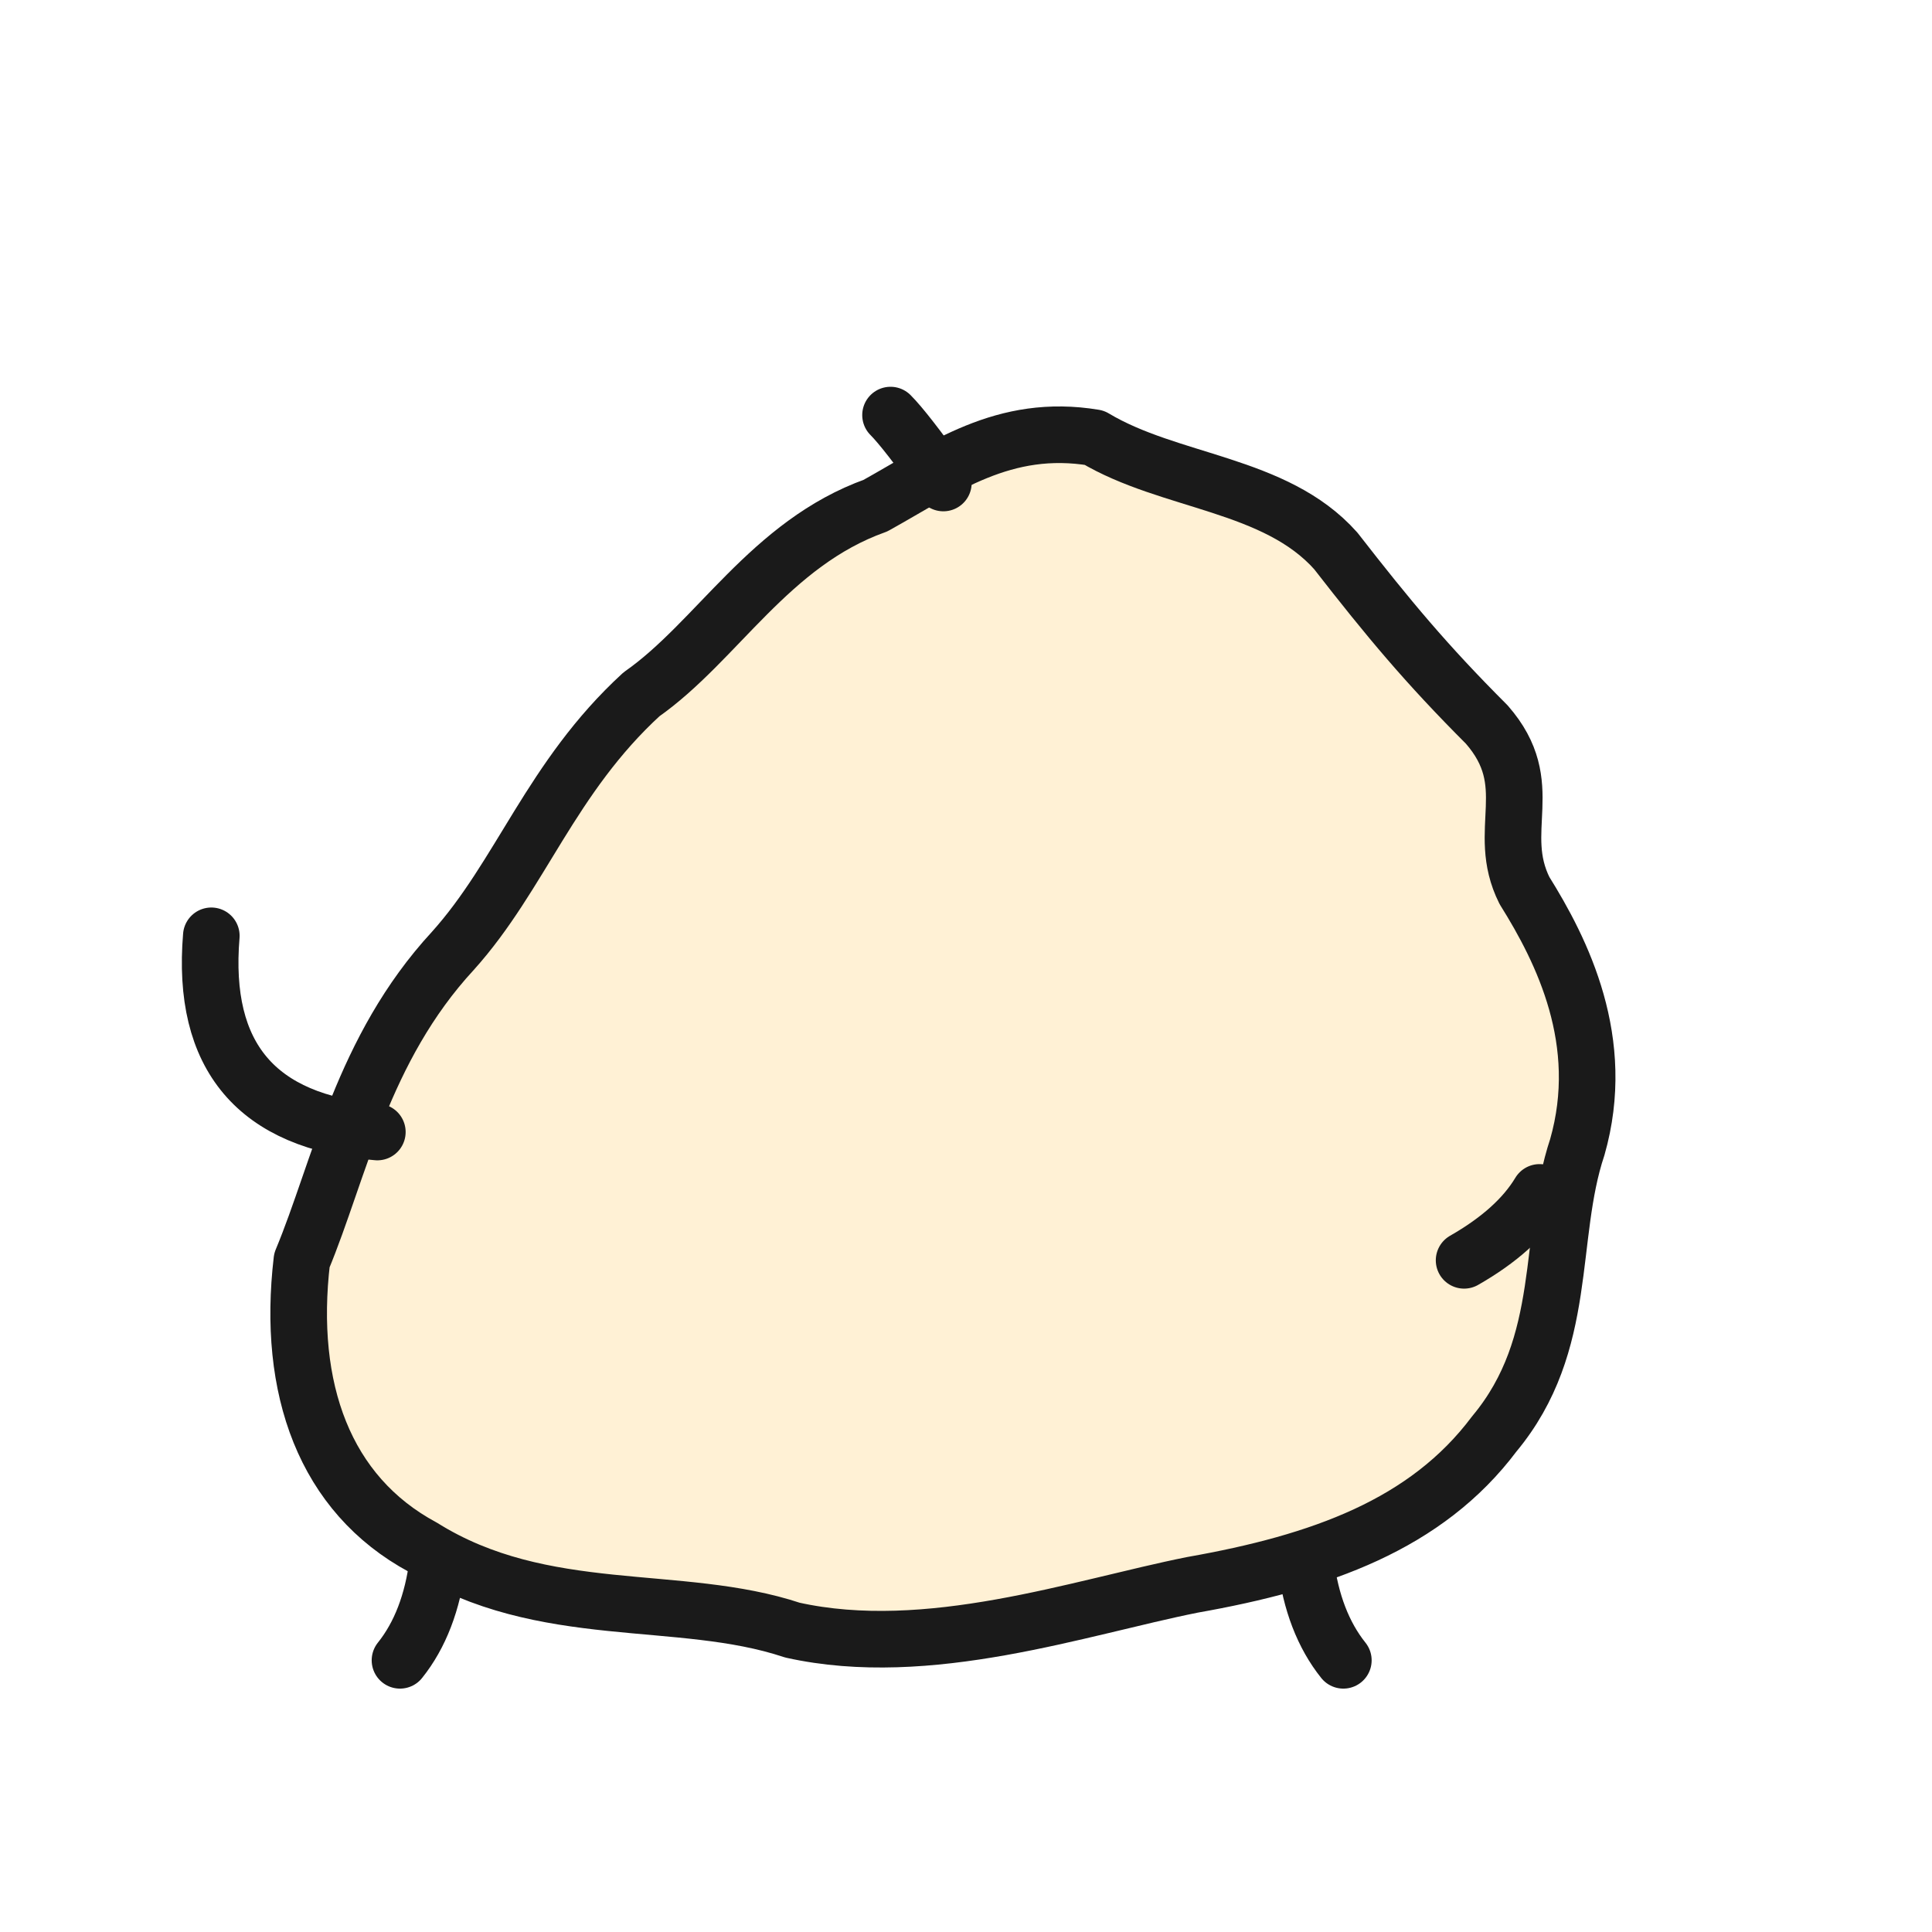
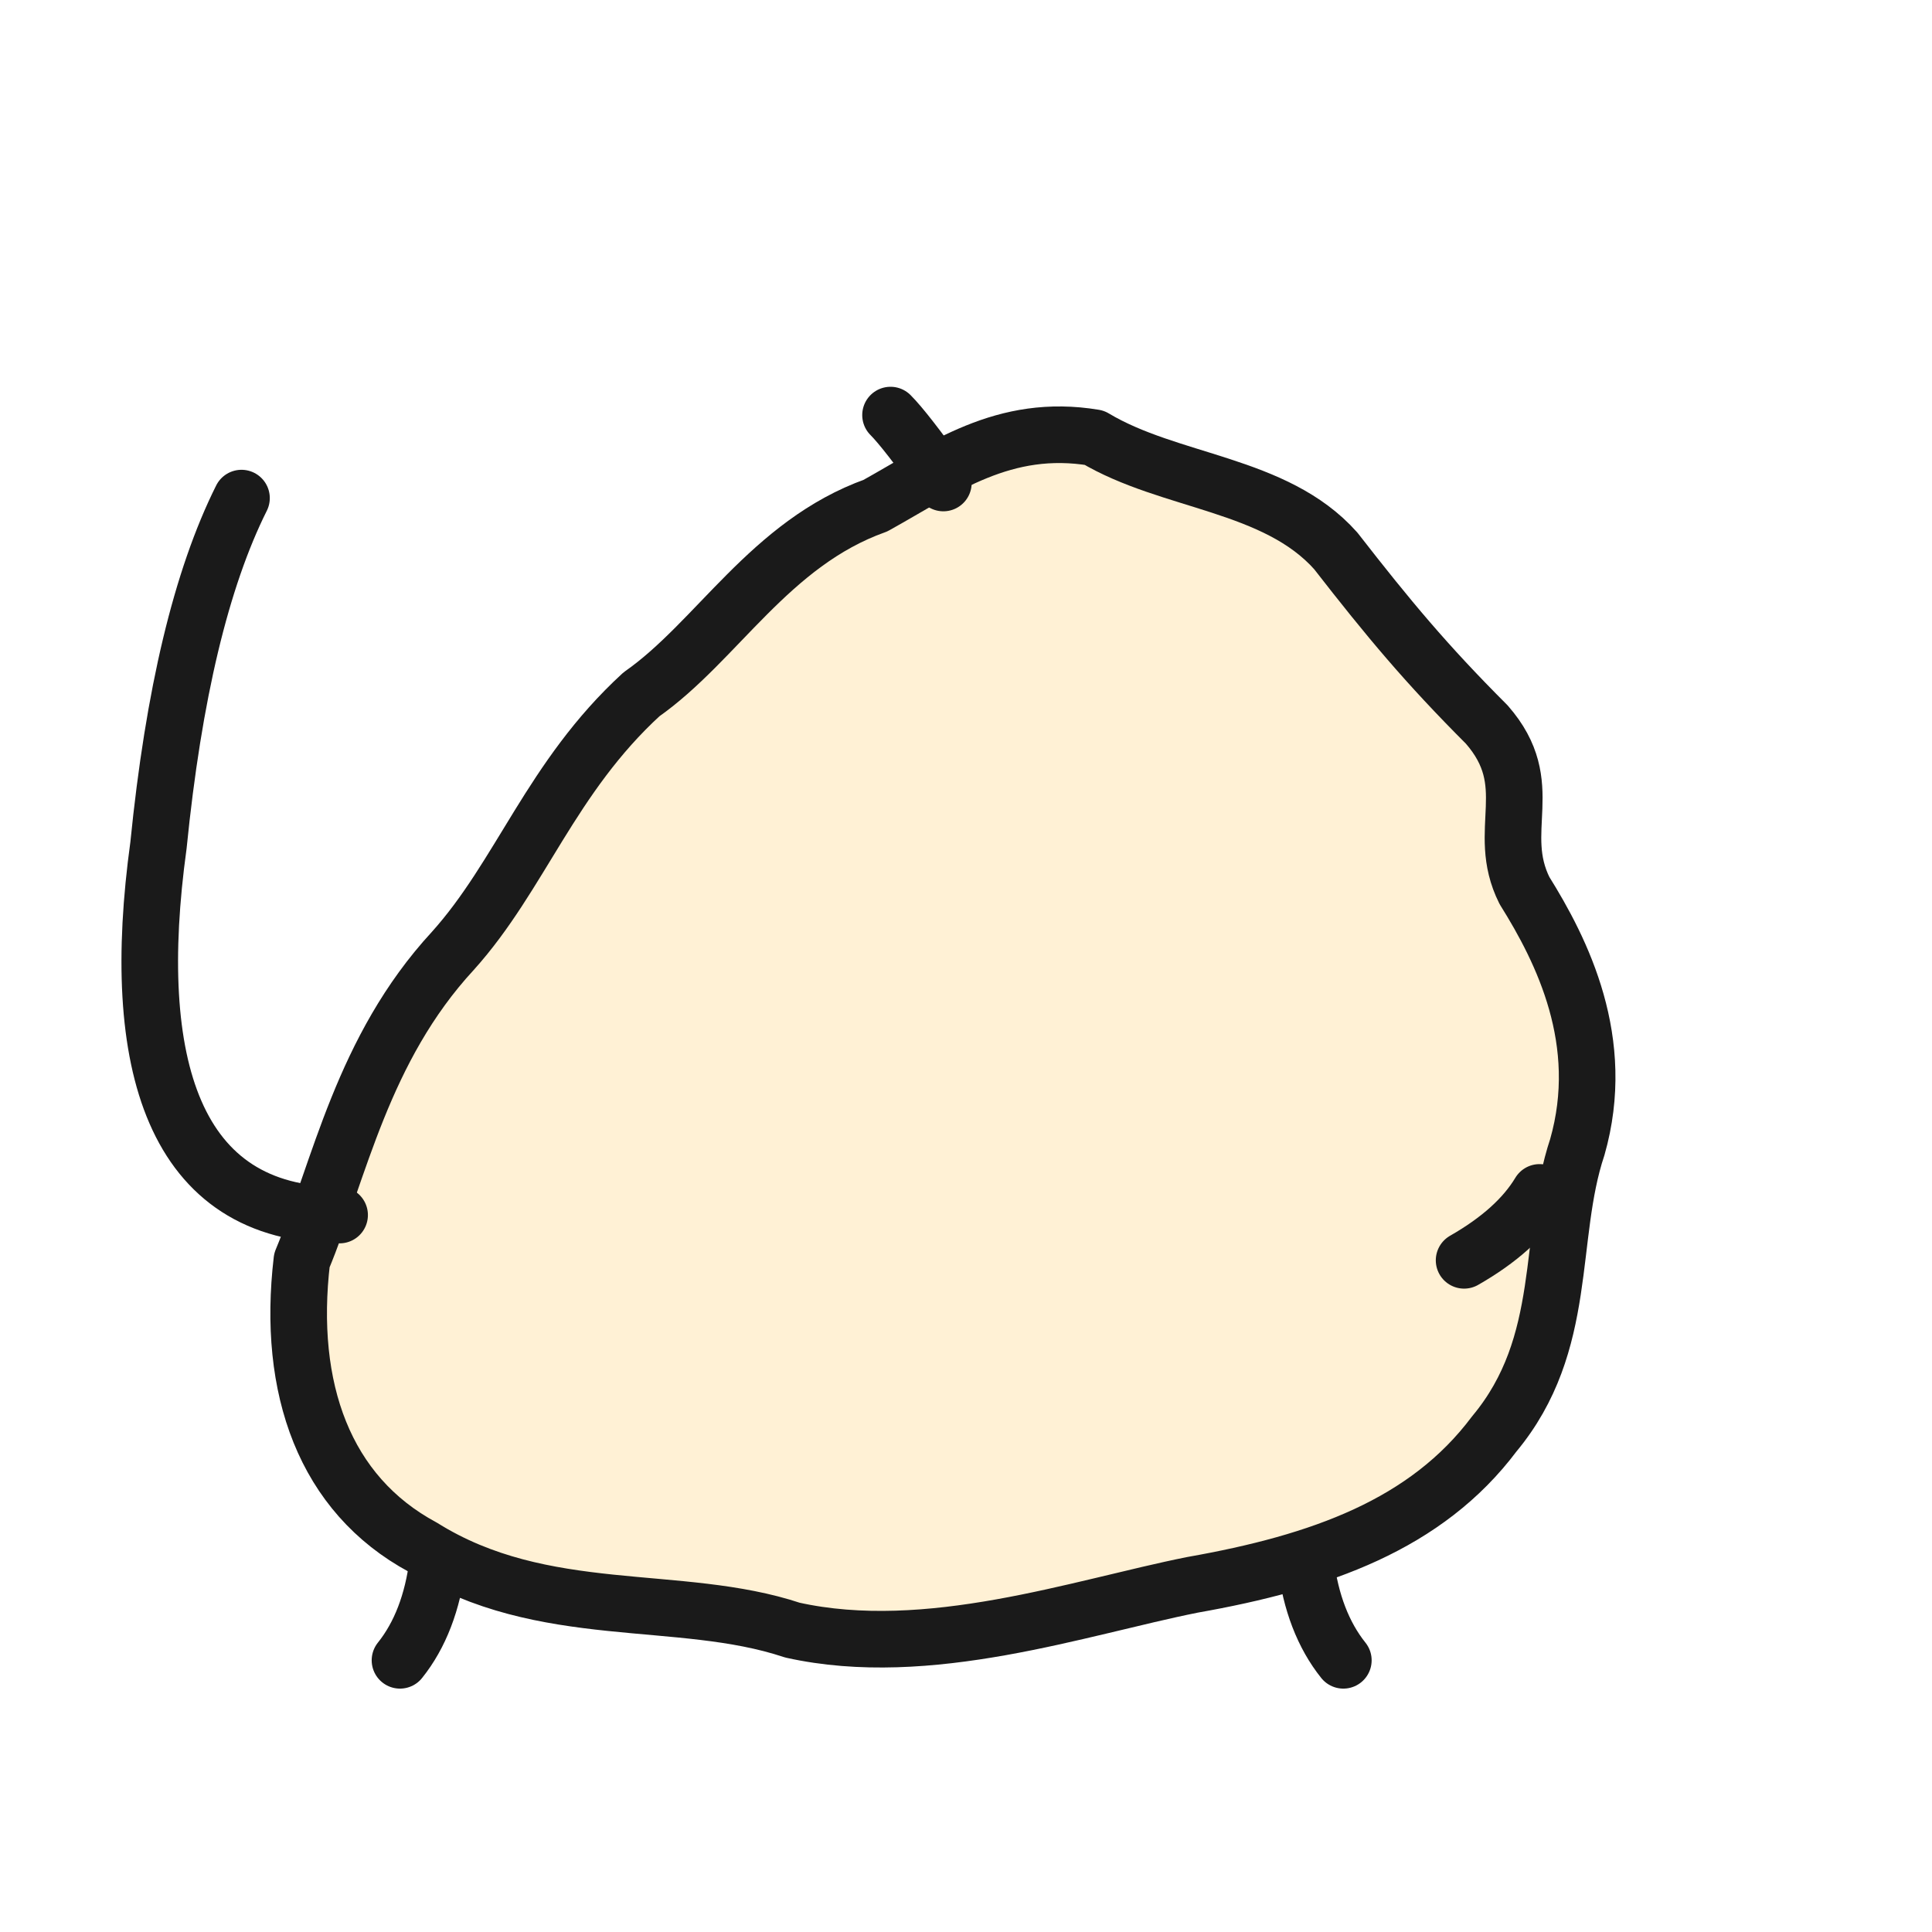
<svg xmlns="http://www.w3.org/2000/svg" width="256" height="256" viewBox="0 0 256 256">
  <path d="M58 207 Q57 215 53 220 M173 207 Q174 215 178 220" fill="none" stroke="#1a1a1a" stroke-width="7.5" stroke-linecap="round" stroke-linejoin="round" />
  <path d="M145 58 C133 56 125 62 116 67 C102 72 95 85 85 92 C73 103 69 116 60 126 C48 139 45 155 40 167 C38 184 43 198 56 205 C72 215 90 211 105 216 C123 220 143 213 158 210 C175 207 189 202 198 190 C208 178 205 164 209 152 C213 138 207 126 202 118 C198 110 204 104 197 96 C189 88 184 82 177 73 C169 64 155 64 145 58 Z" fill="#fff1d5" stroke="#1a1a1a" stroke-width="7.5" stroke-linecap="round" stroke-linejoin="round" />
-   <path d="M50,150 Q26 148 28,124 M194 167 q7 -4 10 -9  M125 64 q-5 -7 -7 -9" fill="none" stroke="#1a1a1a" stroke-width="7.5" stroke-linecap="round" stroke-linejoin="round" />
+   <path d="M45 161 C23 161 17 141 21 112 Q24 82 32 66 M194 167 q7 -4 10 -9  M125 64 q-5 -7 -7 -9" fill="none" stroke="#1a1a1a" stroke-width="7.5" stroke-linecap="round" stroke-linejoin="round" />
</svg>
